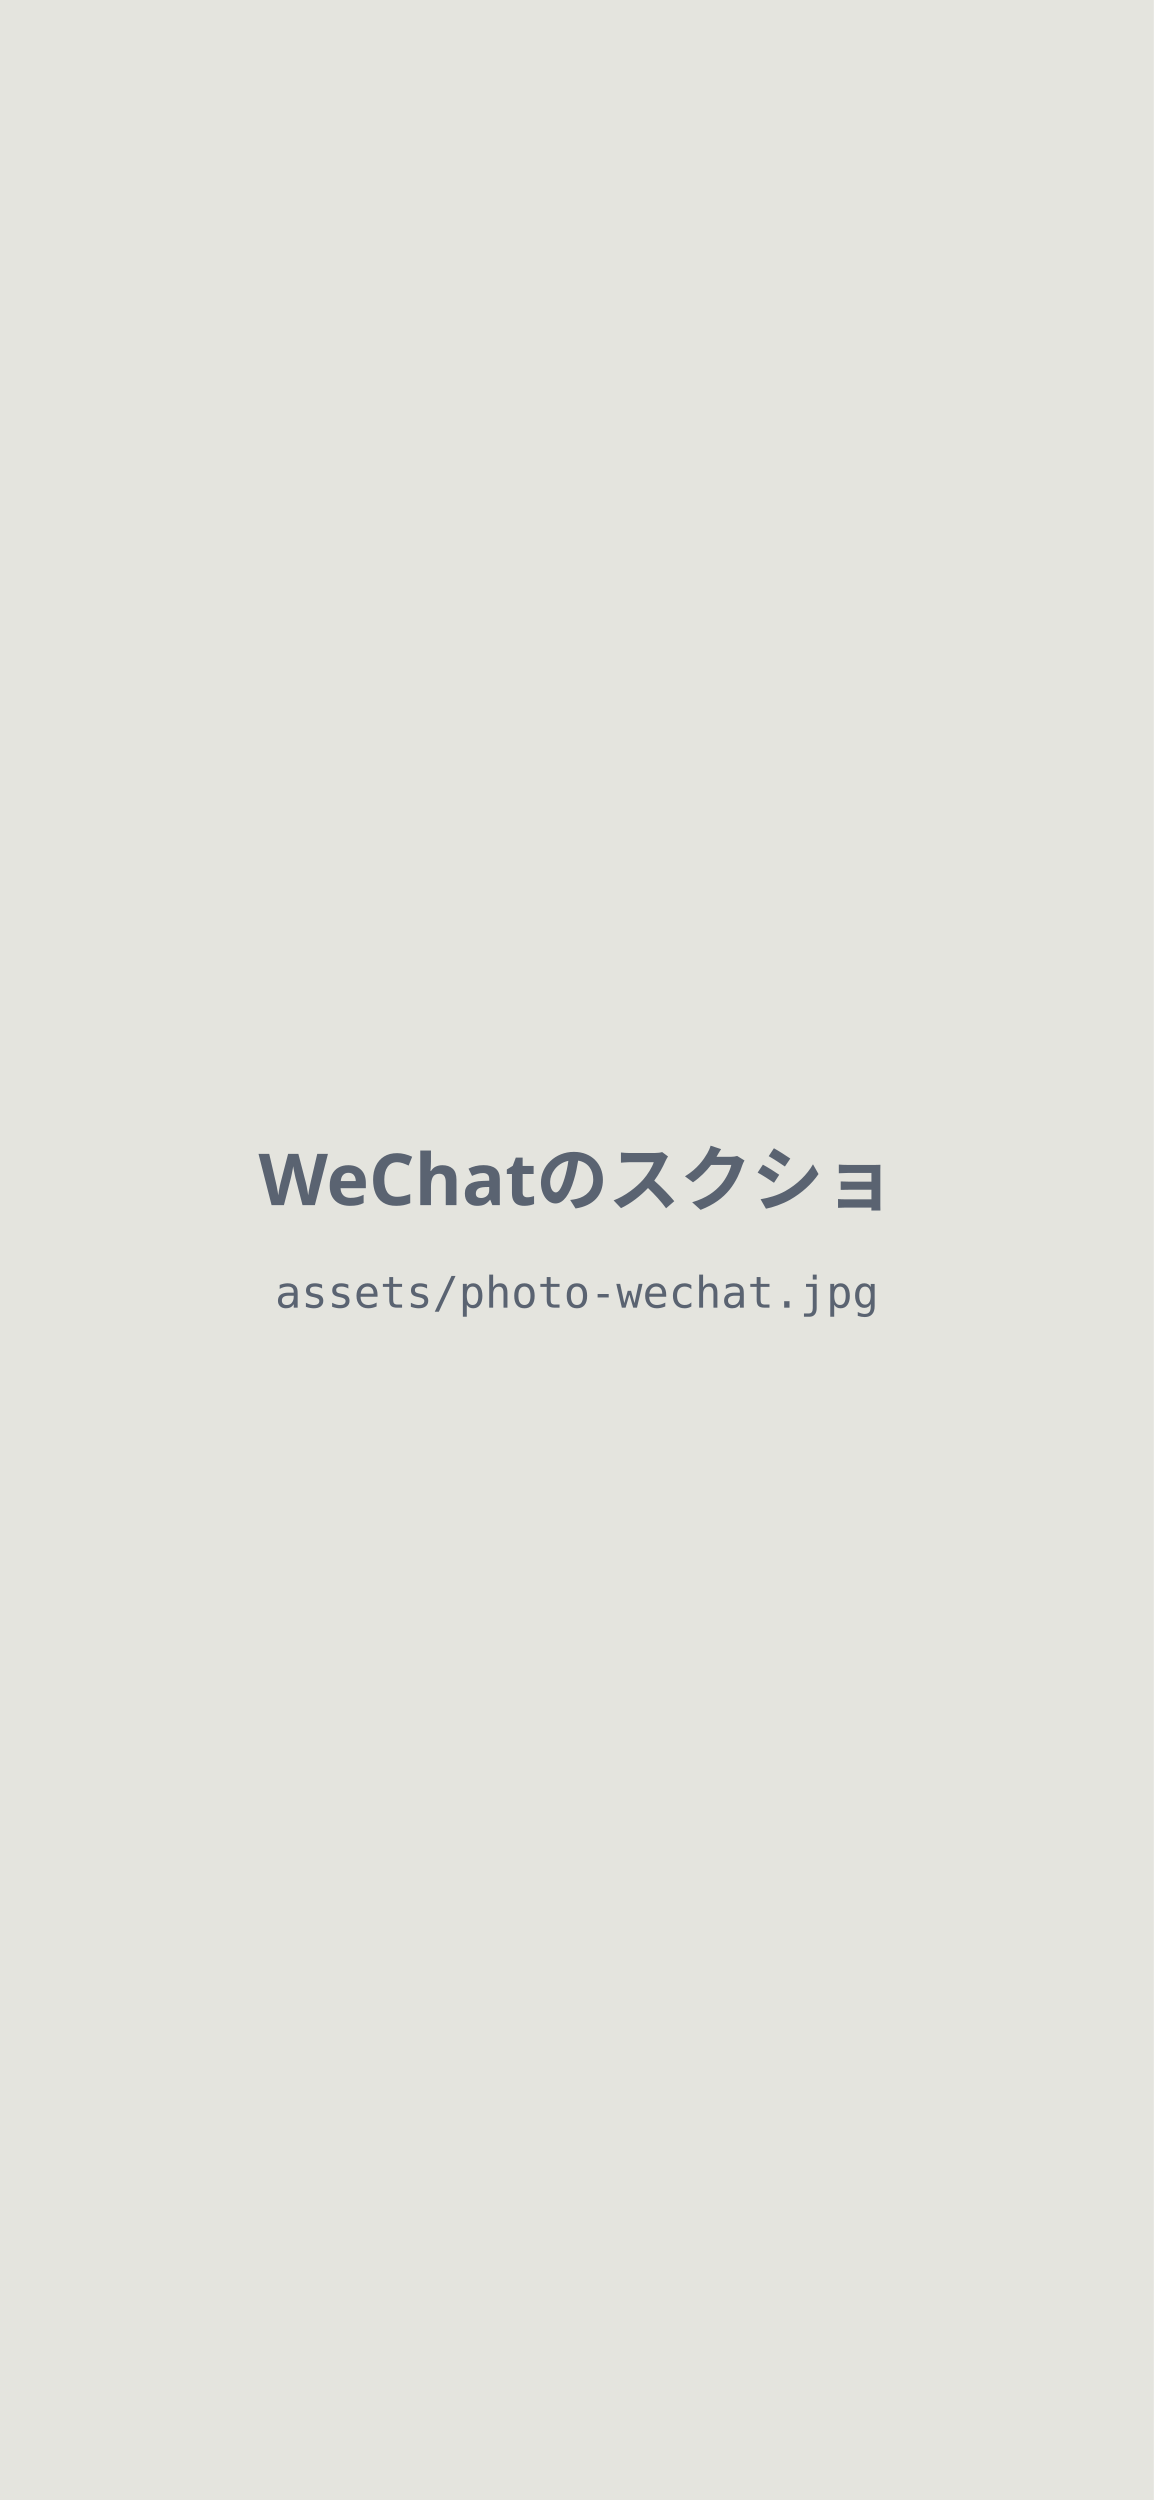
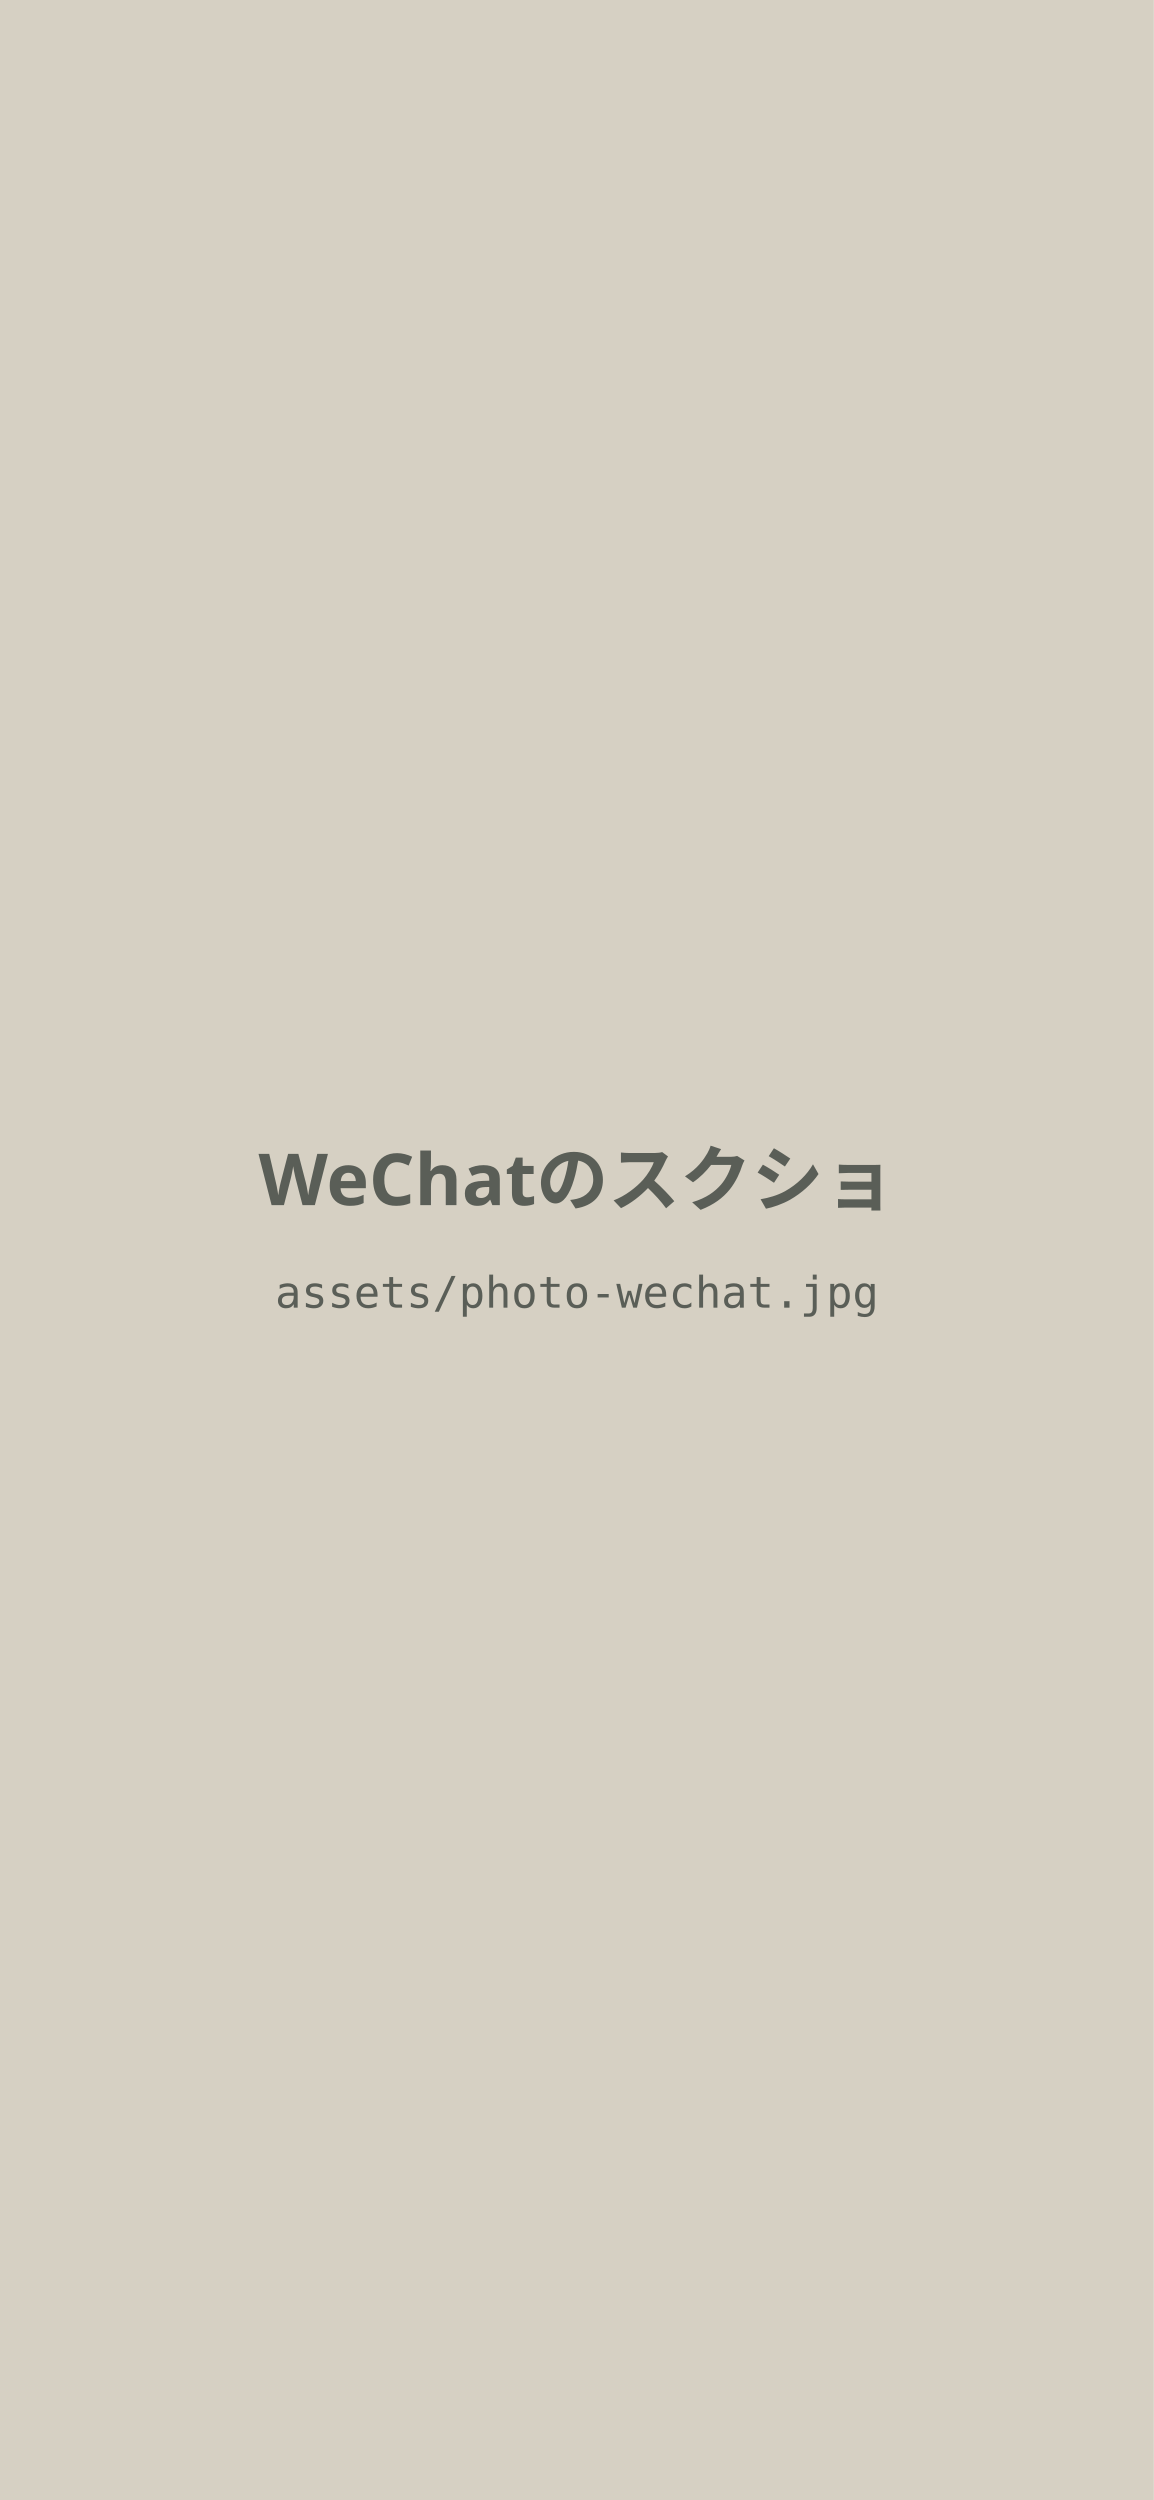
<svg xmlns="http://www.w3.org/2000/svg" width="900" height="1950" viewBox="0 0 900 1950">
-   <rect width="900" height="1950" fill="#E4E4DE" />
-   <text x="450" y="940" text-anchor="middle" font-family="'Noto Sans JP','Hiragino Sans',sans-serif" font-size="56" font-weight="700" fill="#5A6371">WeChatのスクショ</text>
-   <text x="450" y="1020" text-anchor="middle" font-family="'JetBrains Mono',monospace" font-size="34" fill="#5A6371">assets/photo-wechat.jpg</text>
+   <rect width="900" height="1950" fill="#D6D0C3" />
+   <text x="450" y="940" text-anchor="middle" font-family="'Noto Sans JP','Hiragino Sans',sans-serif" font-size="56" font-weight="700" fill="#5A5E57">WeChatのスクショ</text>
+   <text x="450" y="1020" text-anchor="middle" font-family="'JetBrains Mono',monospace" font-size="34" fill="#5A5E57">assets/photo-wechat.jpg</text>
</svg>
